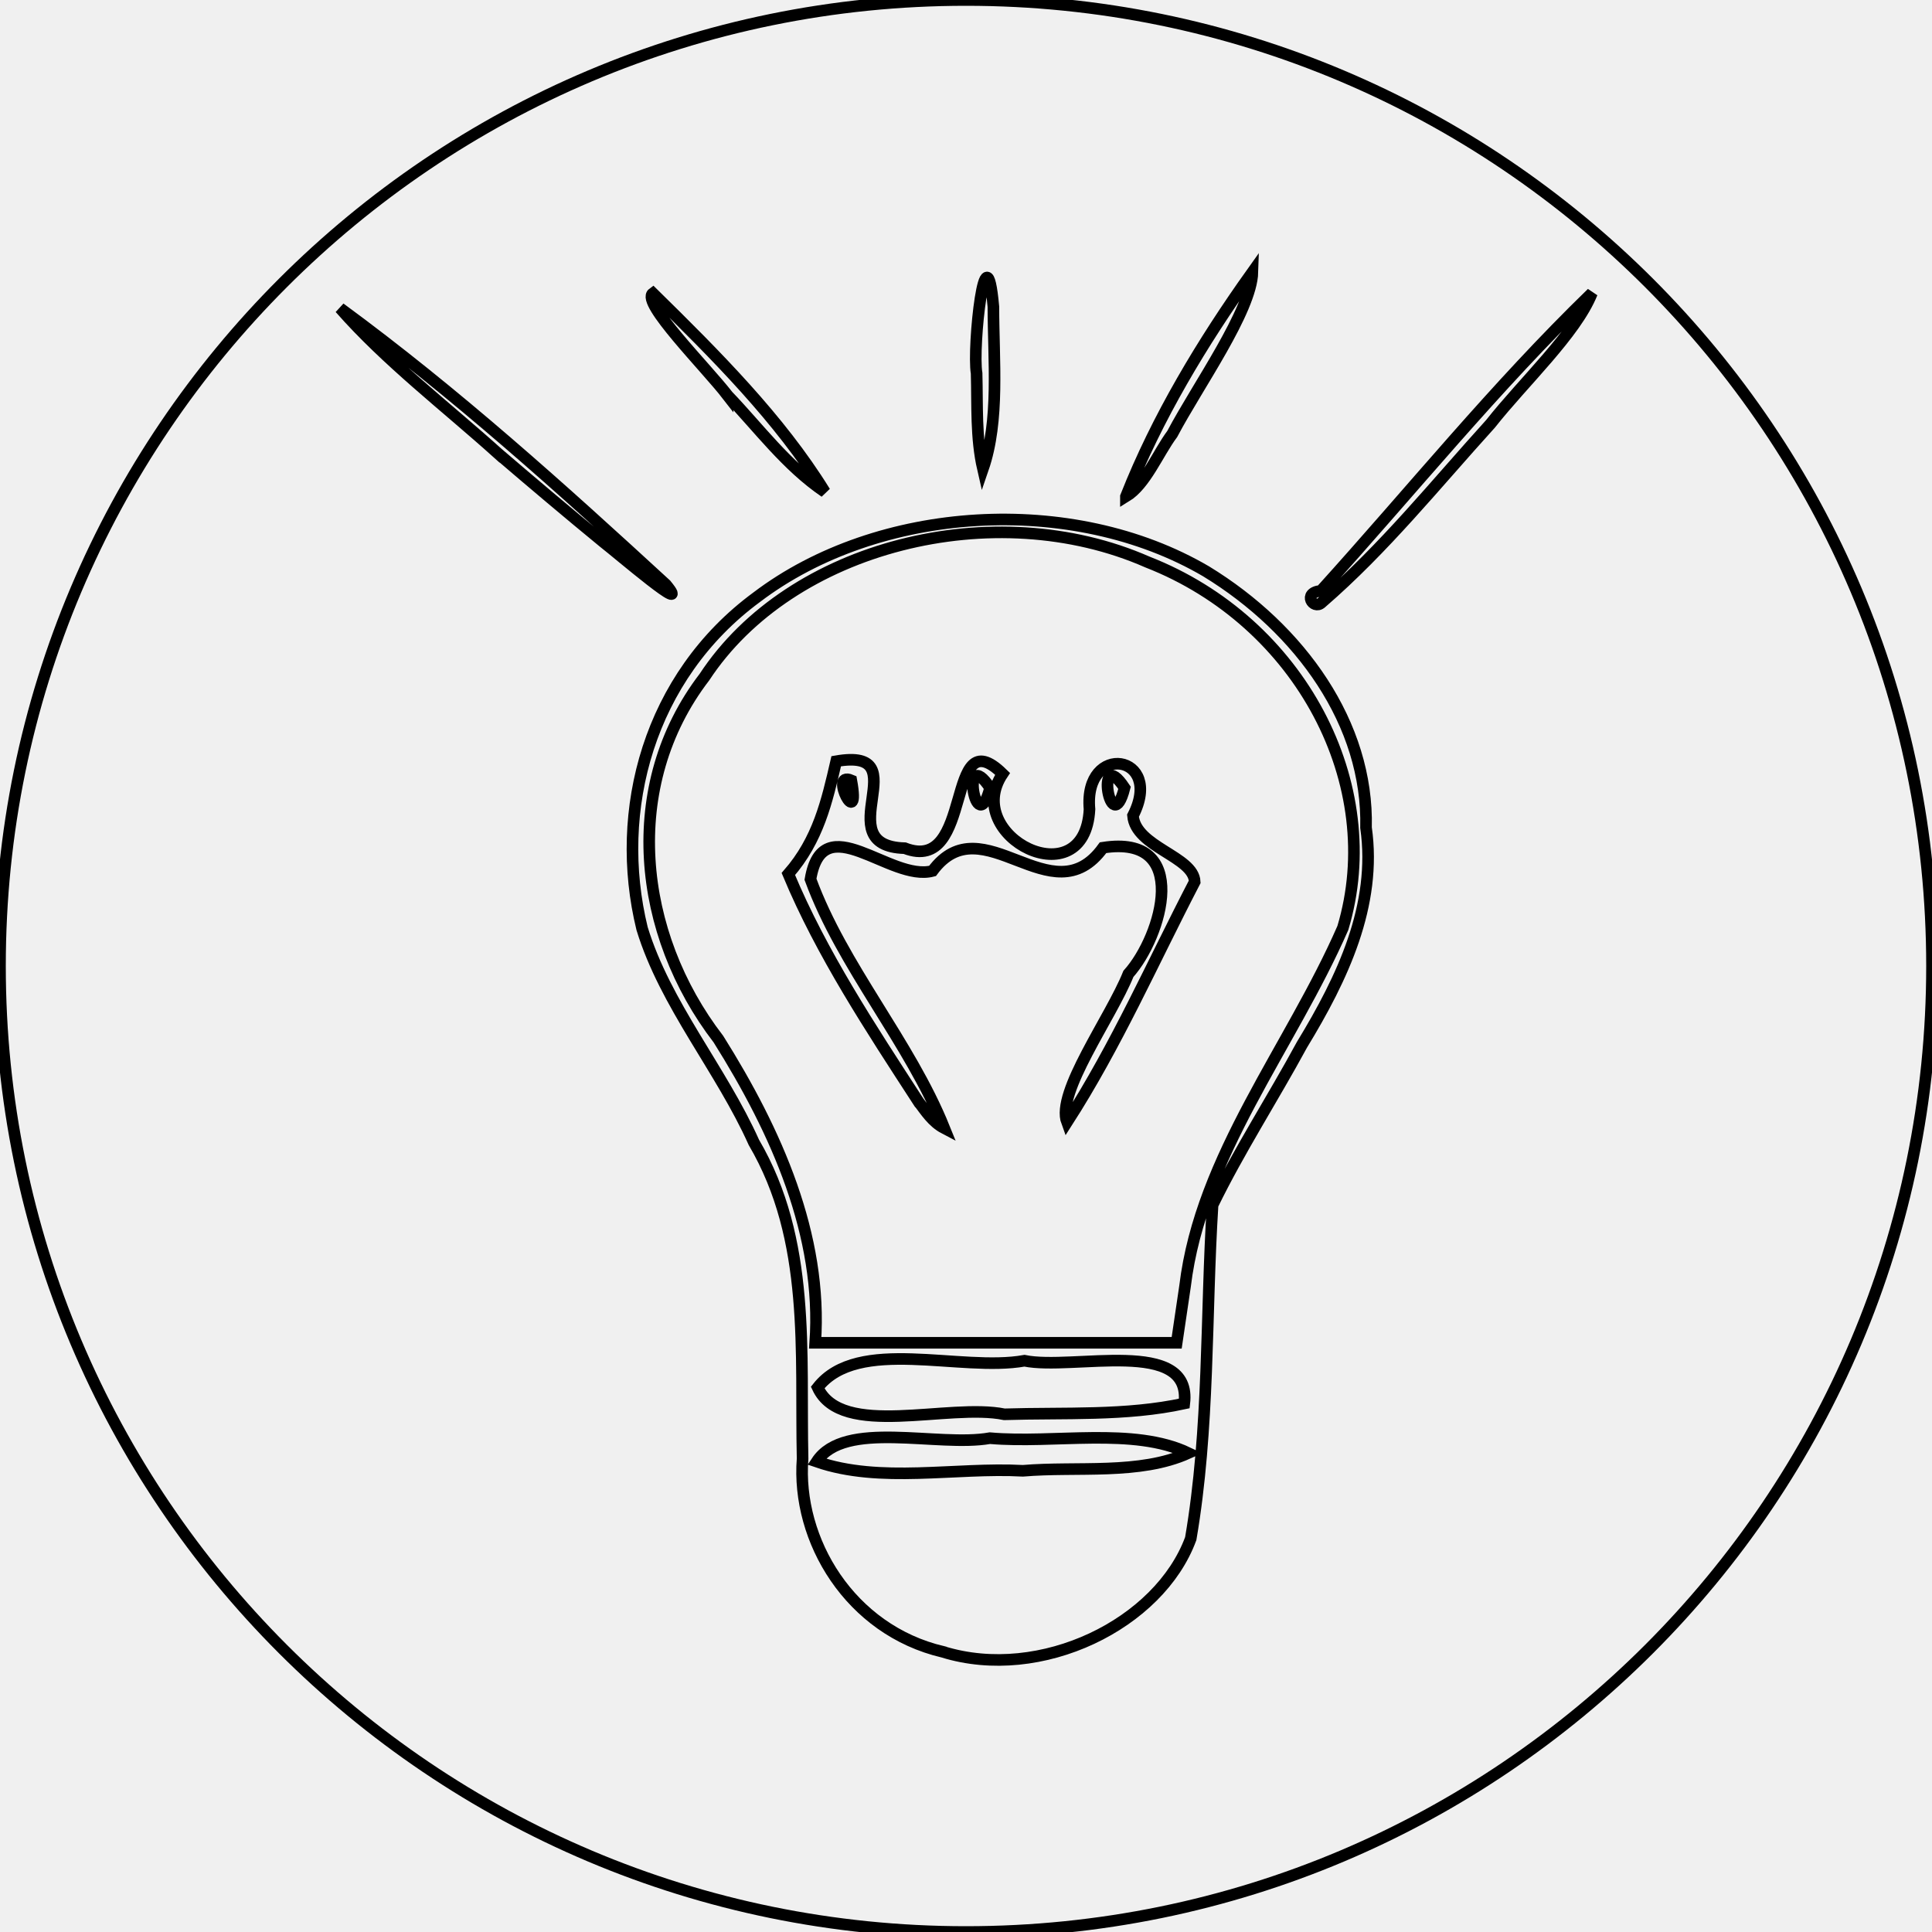
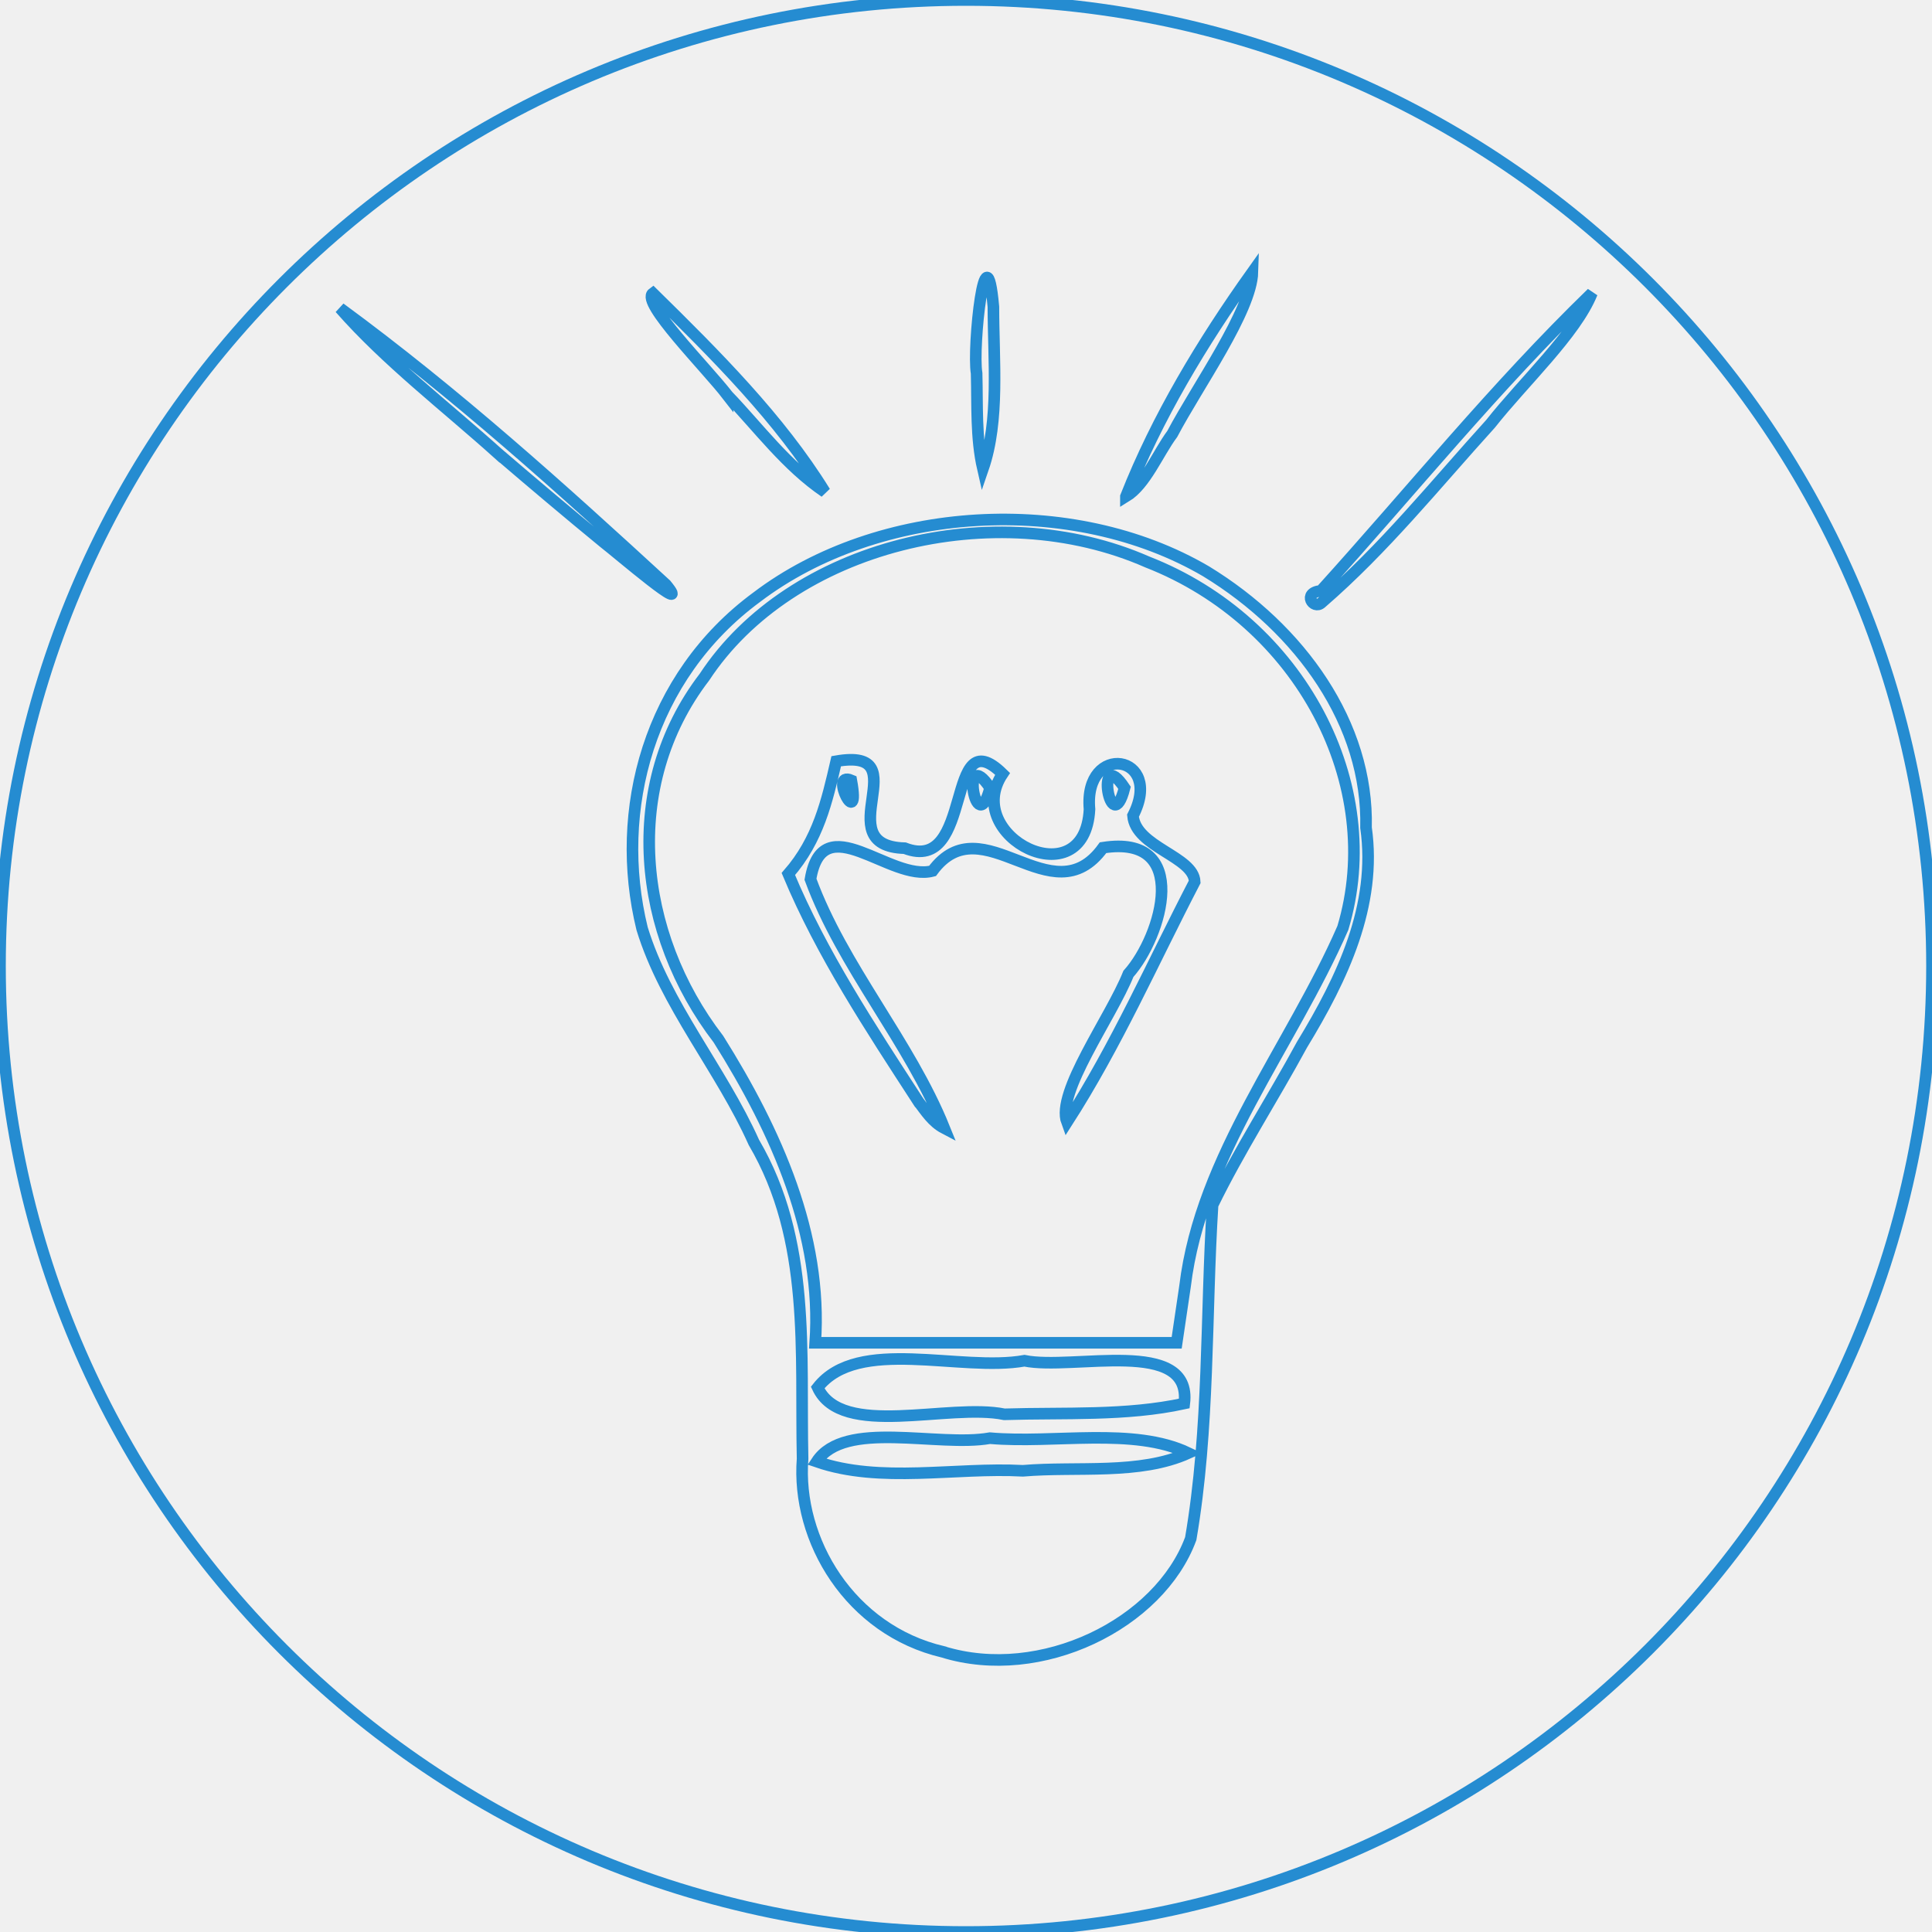
<svg xmlns="http://www.w3.org/2000/svg" width="250" height="250">
  <g>
-     <ellipse fill-opacity="0" ry="125" rx="125" id="svg_1" cy="125" cx="125" stroke-width="1.5" stroke="#000" fill="#fff" />
-     <path fill-opacity="0" stroke="#000" id="svg_2" d="m122.023,213.75c-12.024,-2.827 -18.992,-14.452 -18.169,-24.997c-0.308,-13.774 1.125,-28.267 -6.305,-40.932c-4.236,-9.456 -11.451,-17.805 -14.462,-27.659c-3.748,-15.288 0.88,-32.616 14.827,-42.88c15.728,-11.945 40.843,-13.501 58.156,-3.349c12.21,7.455 21.021,19.751 20.693,33.169c1.433,10.026 -3.031,19.456 -8.283,28.075c-3.764,6.94 -8.157,13.731 -11.573,20.748c-0.9,14.388 -0.384,28.908 -2.825,43.171c-4.068,11.053 -19.399,18.568 -32.058,14.655zm31.761,-25.725c-7.136,-3.41 -17.392,-1.193 -25.688,-1.927c-6.776,1.201 -18.816,-2.464 -22.418,3.034c8.238,2.857 17.92,0.715 26.69,1.188c7.018,-0.597 15.092,0.567 21.416,-2.295zm-0.535,-6.416c1.051,-8.662 -14.404,-4.242 -20.683,-5.531c-8.31,1.491 -21.535,-3.191 -26.76,3.465c3.097,6.688 16.908,1.984 24.16,3.468c7.735,-0.243 15.758,0.246 23.283,-1.402l0,0zm0.096,-15.177c2.04,-16.875 13.68,-30.925 20.422,-46.361c5.542,-18.481 -5.434,-39.595 -25.306,-47.353c-19.779,-8.689 -46.13,-2.125 -57.309,14.9c-10.769,14.063 -8.715,33.17 1.812,46.847c7.511,11.952 13.503,25.384 12.527,39.293c15.59,0 31.18,0 46.771,0c0.361,-2.442 0.721,-4.884 1.083,-7.326zm-34.515,-23.907c-6.176,-9.519 -12.517,-19.112 -16.819,-29.429c3.867,-4.437 4.992,-9.379 6.194,-14.593c10.854,-1.889 -1.381,10.963 8.866,11.253c9.097,3.508 5.106,-17.022 12.664,-9.622c-5.425,8.121 10.656,16.2 11.246,4.583c-0.779,-8.772 9.721,-7.129 5.627,0.83c0.337,4.094 7.857,5.267 7.986,8.56c-5.413,10.408 -10.119,21.153 -16.529,31.117c-1.443,-3.858 5.675,-13.527 7.95,-19.204c4.388,-4.907 8.161,-18.132 -3.282,-16.329c-6.636,9.175 -15.565,-5.784 -22.064,3.009c-5.516,1.459 -14.193,-8.468 -15.793,1.077c4.155,11.337 12.8,20.998 17.323,32.218c-1.534,-0.802 -2.408,-2.209 -3.368,-3.47l0,0zm-8.67,-41.547c-3.004,-1.3 1.266,6.907 0,0l0,0zm17.954,0.969c-3.899,-5.849 -1.809,7.096 0,0zm17.402,0c-3.9,-5.849 -1.808,7.096 0,0zm-81.013,-43.217c-6.892,-6.199 -14.51,-12.016 -20.503,-18.85c14.973,10.985 28.677,23.357 42.171,35.76c3.583,4.364 -6.251,-4.075 -8.081,-5.49c-4.58,-3.759 -9.099,-7.576 -13.586,-11.421l0,0zm106.421,17.725c11.649,-12.864 22.517,-26.351 35.076,-38.53c-2.104,5.243 -8.872,11.518 -13.129,16.919c-7.109,7.838 -13.753,16.126 -21.881,23.153c-1.014,0.951 -2.529,-1.301 -0.066,-1.542l0,0l0,0zm-25.232,-12.204c4.025,-10.204 9.863,-19.916 16.376,-29.047c-0.152,5.066 -7.059,14.667 -10.379,20.949c-1.878,2.528 -3.463,6.559 -5.997,8.099zm-51.54,-13.086c-2.803,-3.624 -11.243,-12.064 -9.667,-13.215c8.136,7.996 16.412,16.249 22.257,25.705c-4.977,-3.383 -8.559,-8.271 -12.59,-12.491l0,0zm32.221,-2.852c-0.568,-3.404 1.194,-19.654 2.172,-8.62c0.004,6.913 0.818,14.696 -1.353,20.988c-0.93,-4.046 -0.705,-8.257 -0.819,-12.368z" stroke-width="1.5" fill="#fff" />
+     <ellipse fill-opacity="0" ry="125" rx="125" id="svg_1" cy="125" cx="125" stroke-width="1.5" stroke="#258cd1" fill="#fff" />
+     <path fill-opacity="0" stroke="#258cd1" id="svg_2" d="m122.023,213.75c-12.024,-2.827 -18.992,-14.452 -18.169,-24.997c-0.308,-13.774 1.125,-28.267 -6.305,-40.932c-4.236,-9.456 -11.451,-17.805 -14.462,-27.659c-3.748,-15.288 0.88,-32.616 14.827,-42.88c15.728,-11.945 40.843,-13.501 58.156,-3.349c12.21,7.455 21.021,19.751 20.693,33.169c1.433,10.026 -3.031,19.456 -8.283,28.075c-3.764,6.94 -8.157,13.731 -11.573,20.748c-0.9,14.388 -0.384,28.908 -2.825,43.171c-4.068,11.053 -19.399,18.568 -32.058,14.655zm31.761,-25.725c-7.136,-3.41 -17.392,-1.193 -25.688,-1.927c-6.776,1.201 -18.816,-2.464 -22.418,3.034c8.238,2.857 17.92,0.715 26.69,1.188c7.018,-0.597 15.092,0.567 21.416,-2.295zm-0.535,-6.416c1.051,-8.662 -14.404,-4.242 -20.683,-5.531c-8.31,1.491 -21.535,-3.191 -26.76,3.465c3.097,6.688 16.908,1.984 24.16,3.468c7.735,-0.243 15.758,0.246 23.283,-1.402l0,0zm0.096,-15.177c2.04,-16.875 13.68,-30.925 20.422,-46.361c5.542,-18.481 -5.434,-39.595 -25.306,-47.353c-19.779,-8.689 -46.13,-2.125 -57.309,14.9c-10.769,14.063 -8.715,33.17 1.812,46.847c7.511,11.952 13.503,25.384 12.527,39.293c15.59,0 31.18,0 46.771,0c0.361,-2.442 0.721,-4.884 1.083,-7.326zm-34.515,-23.907c-6.176,-9.519 -12.517,-19.112 -16.819,-29.429c3.867,-4.437 4.992,-9.379 6.194,-14.593c10.854,-1.889 -1.381,10.963 8.866,11.253c9.097,3.508 5.106,-17.022 12.664,-9.622c-5.425,8.121 10.656,16.2 11.246,4.583c-0.779,-8.772 9.721,-7.129 5.627,0.83c0.337,4.094 7.857,5.267 7.986,8.56c-5.413,10.408 -10.119,21.153 -16.529,31.117c-1.443,-3.858 5.675,-13.527 7.95,-19.204c4.388,-4.907 8.161,-18.132 -3.282,-16.329c-6.636,9.175 -15.565,-5.784 -22.064,3.009c-5.516,1.459 -14.193,-8.468 -15.793,1.077c4.155,11.337 12.8,20.998 17.323,32.218c-1.534,-0.802 -2.408,-2.209 -3.368,-3.47l0,0zm-8.67,-41.547c-3.004,-1.3 1.266,6.907 0,0l0,0zm17.954,0.969c-3.899,-5.849 -1.809,7.096 0,0zm17.402,0c-3.9,-5.849 -1.808,7.096 0,0zm-81.013,-43.217c-6.892,-6.199 -14.51,-12.016 -20.503,-18.85c14.973,10.985 28.677,23.357 42.171,35.76c3.583,4.364 -6.251,-4.075 -8.081,-5.49c-4.58,-3.759 -9.099,-7.576 -13.586,-11.421l0,0zm106.421,17.725c11.649,-12.864 22.517,-26.351 35.076,-38.53c-2.104,5.243 -8.872,11.518 -13.129,16.919c-7.109,7.838 -13.753,16.126 -21.881,23.153c-1.014,0.951 -2.529,-1.301 -0.066,-1.542l0,0l0,0zm-25.232,-12.204c4.025,-10.204 9.863,-19.916 16.376,-29.047c-0.152,5.066 -7.059,14.667 -10.379,20.949c-1.878,2.528 -3.463,6.559 -5.997,8.099zm-51.54,-13.086c-2.803,-3.624 -11.243,-12.064 -9.667,-13.215c8.136,7.996 16.412,16.249 22.257,25.705c-4.977,-3.383 -8.559,-8.271 -12.59,-12.491l0,0zm32.221,-2.852c-0.568,-3.404 1.194,-19.654 2.172,-8.62c0.004,6.913 0.818,14.696 -1.353,20.988c-0.93,-4.046 -0.705,-8.257 -0.819,-12.368z" stroke-width="1.5" fill="#fff" />
  </g>
</svg>
